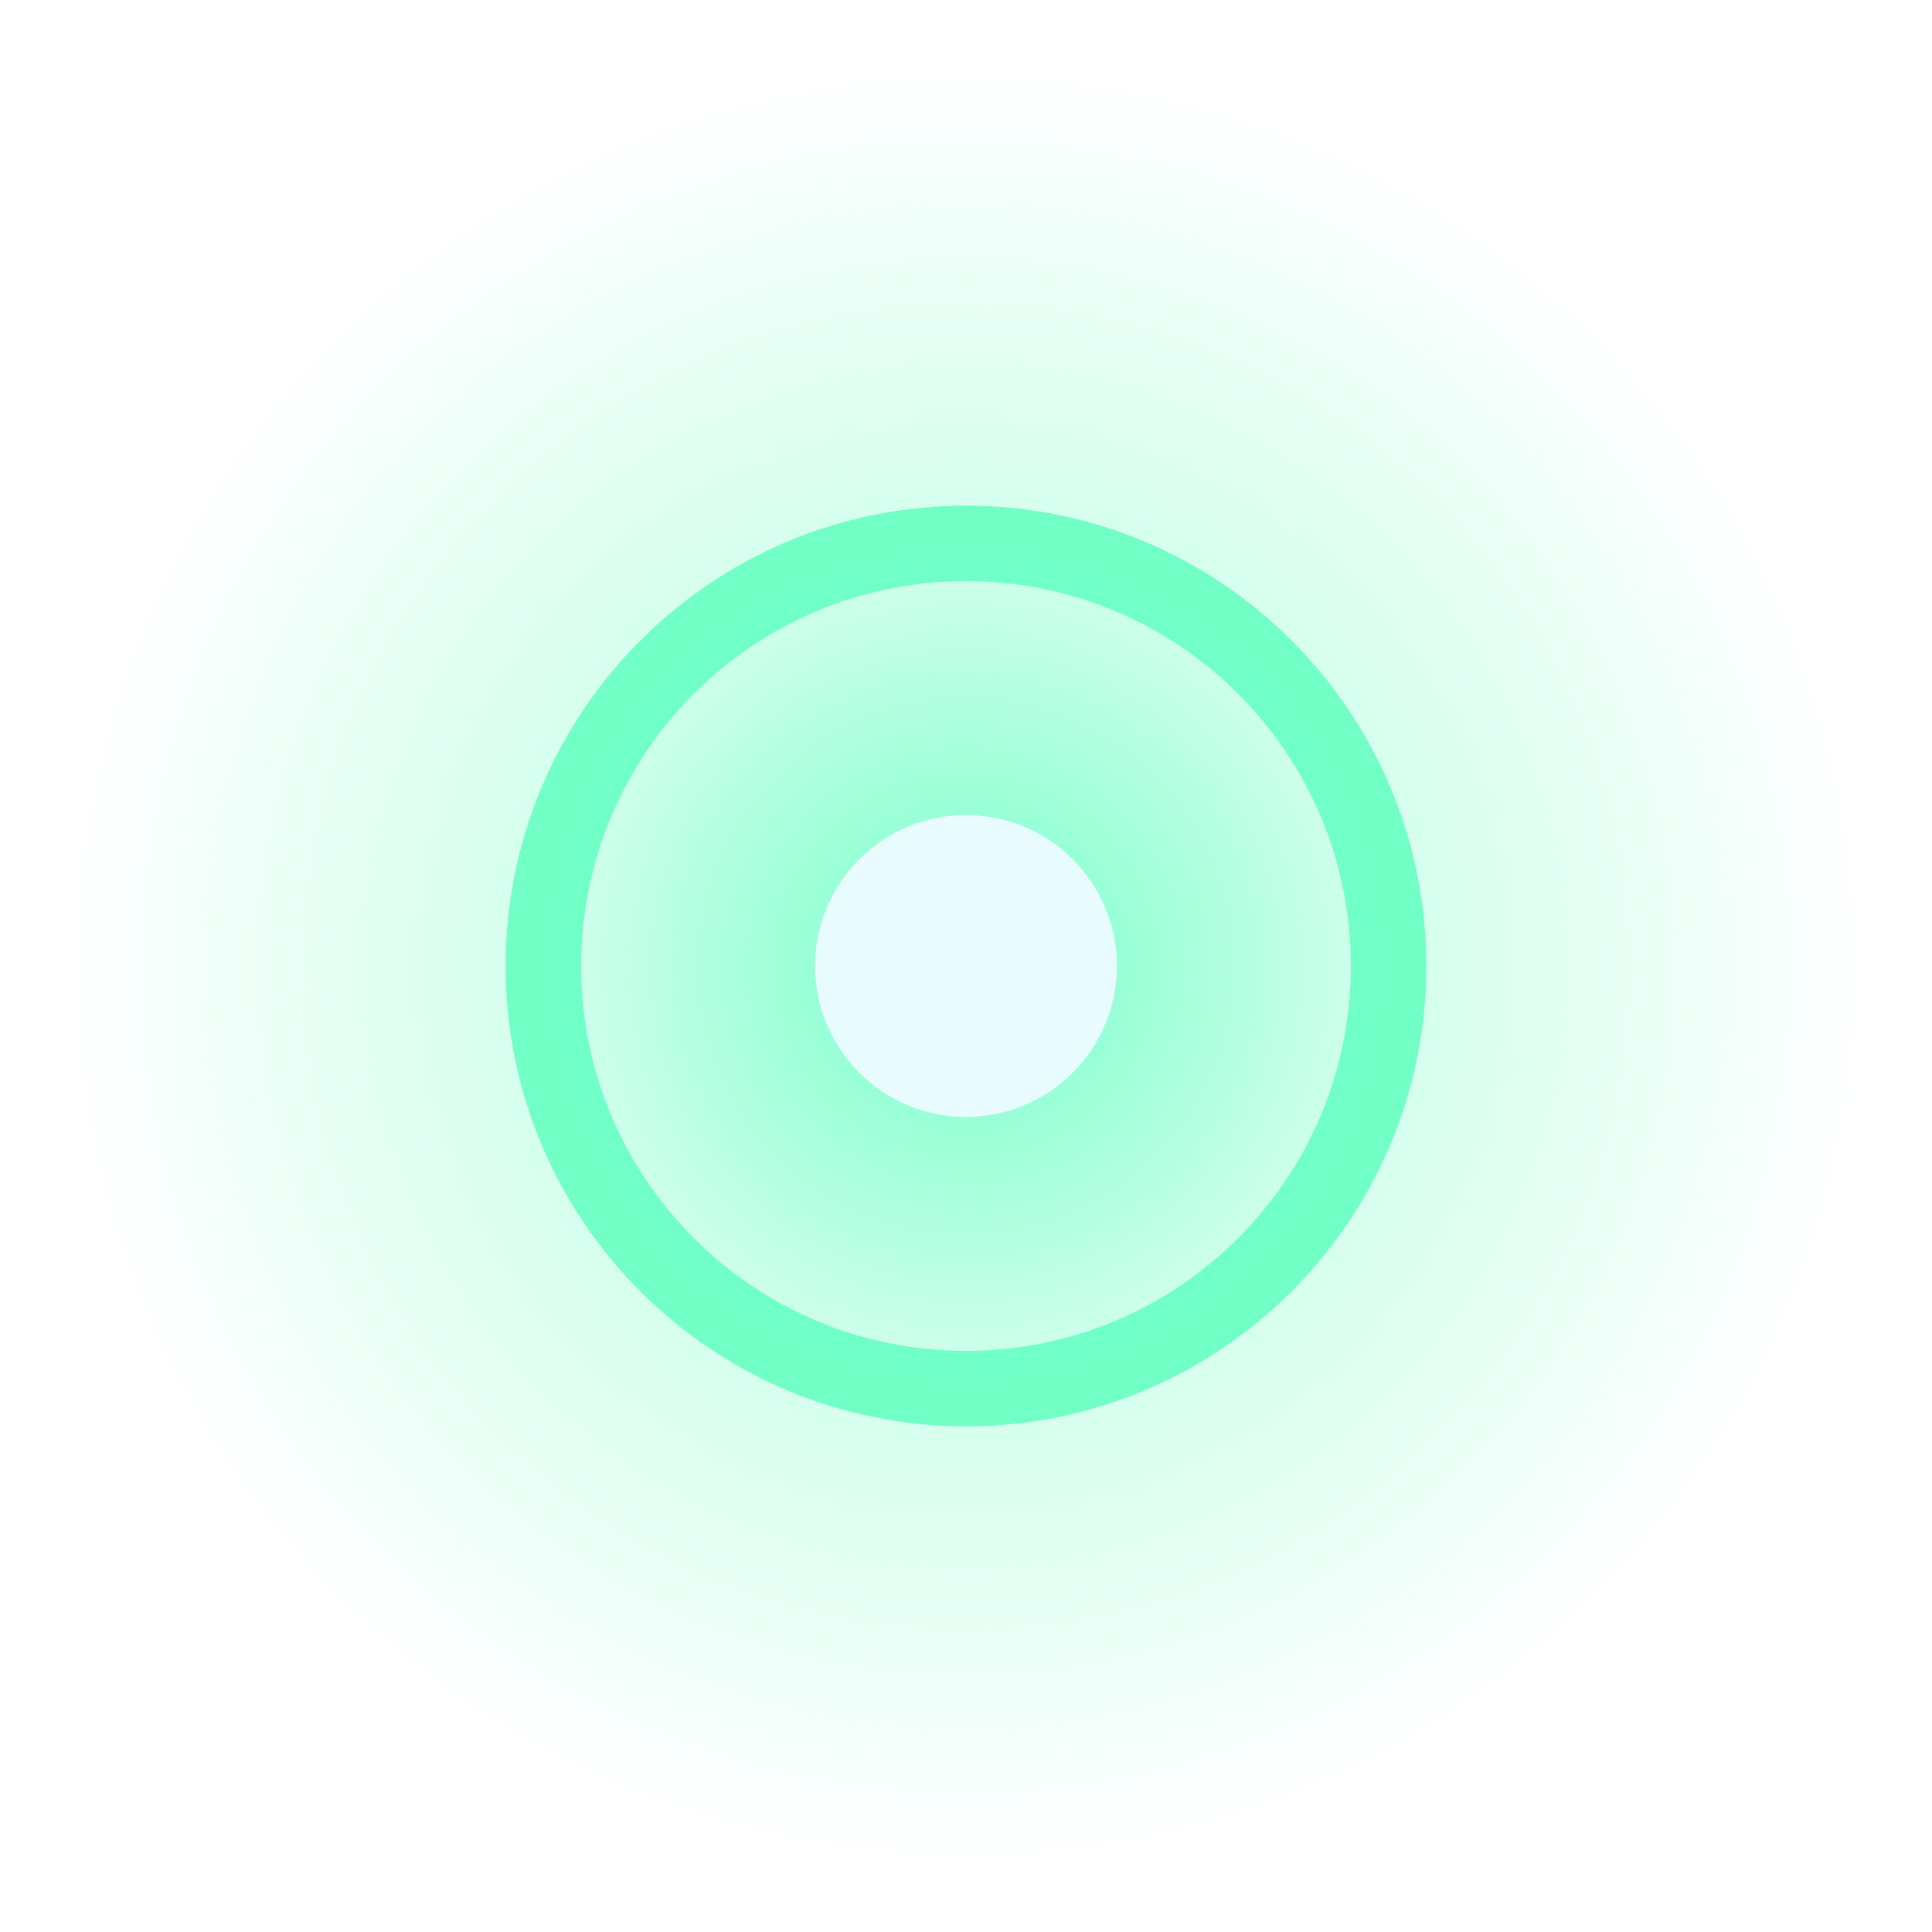
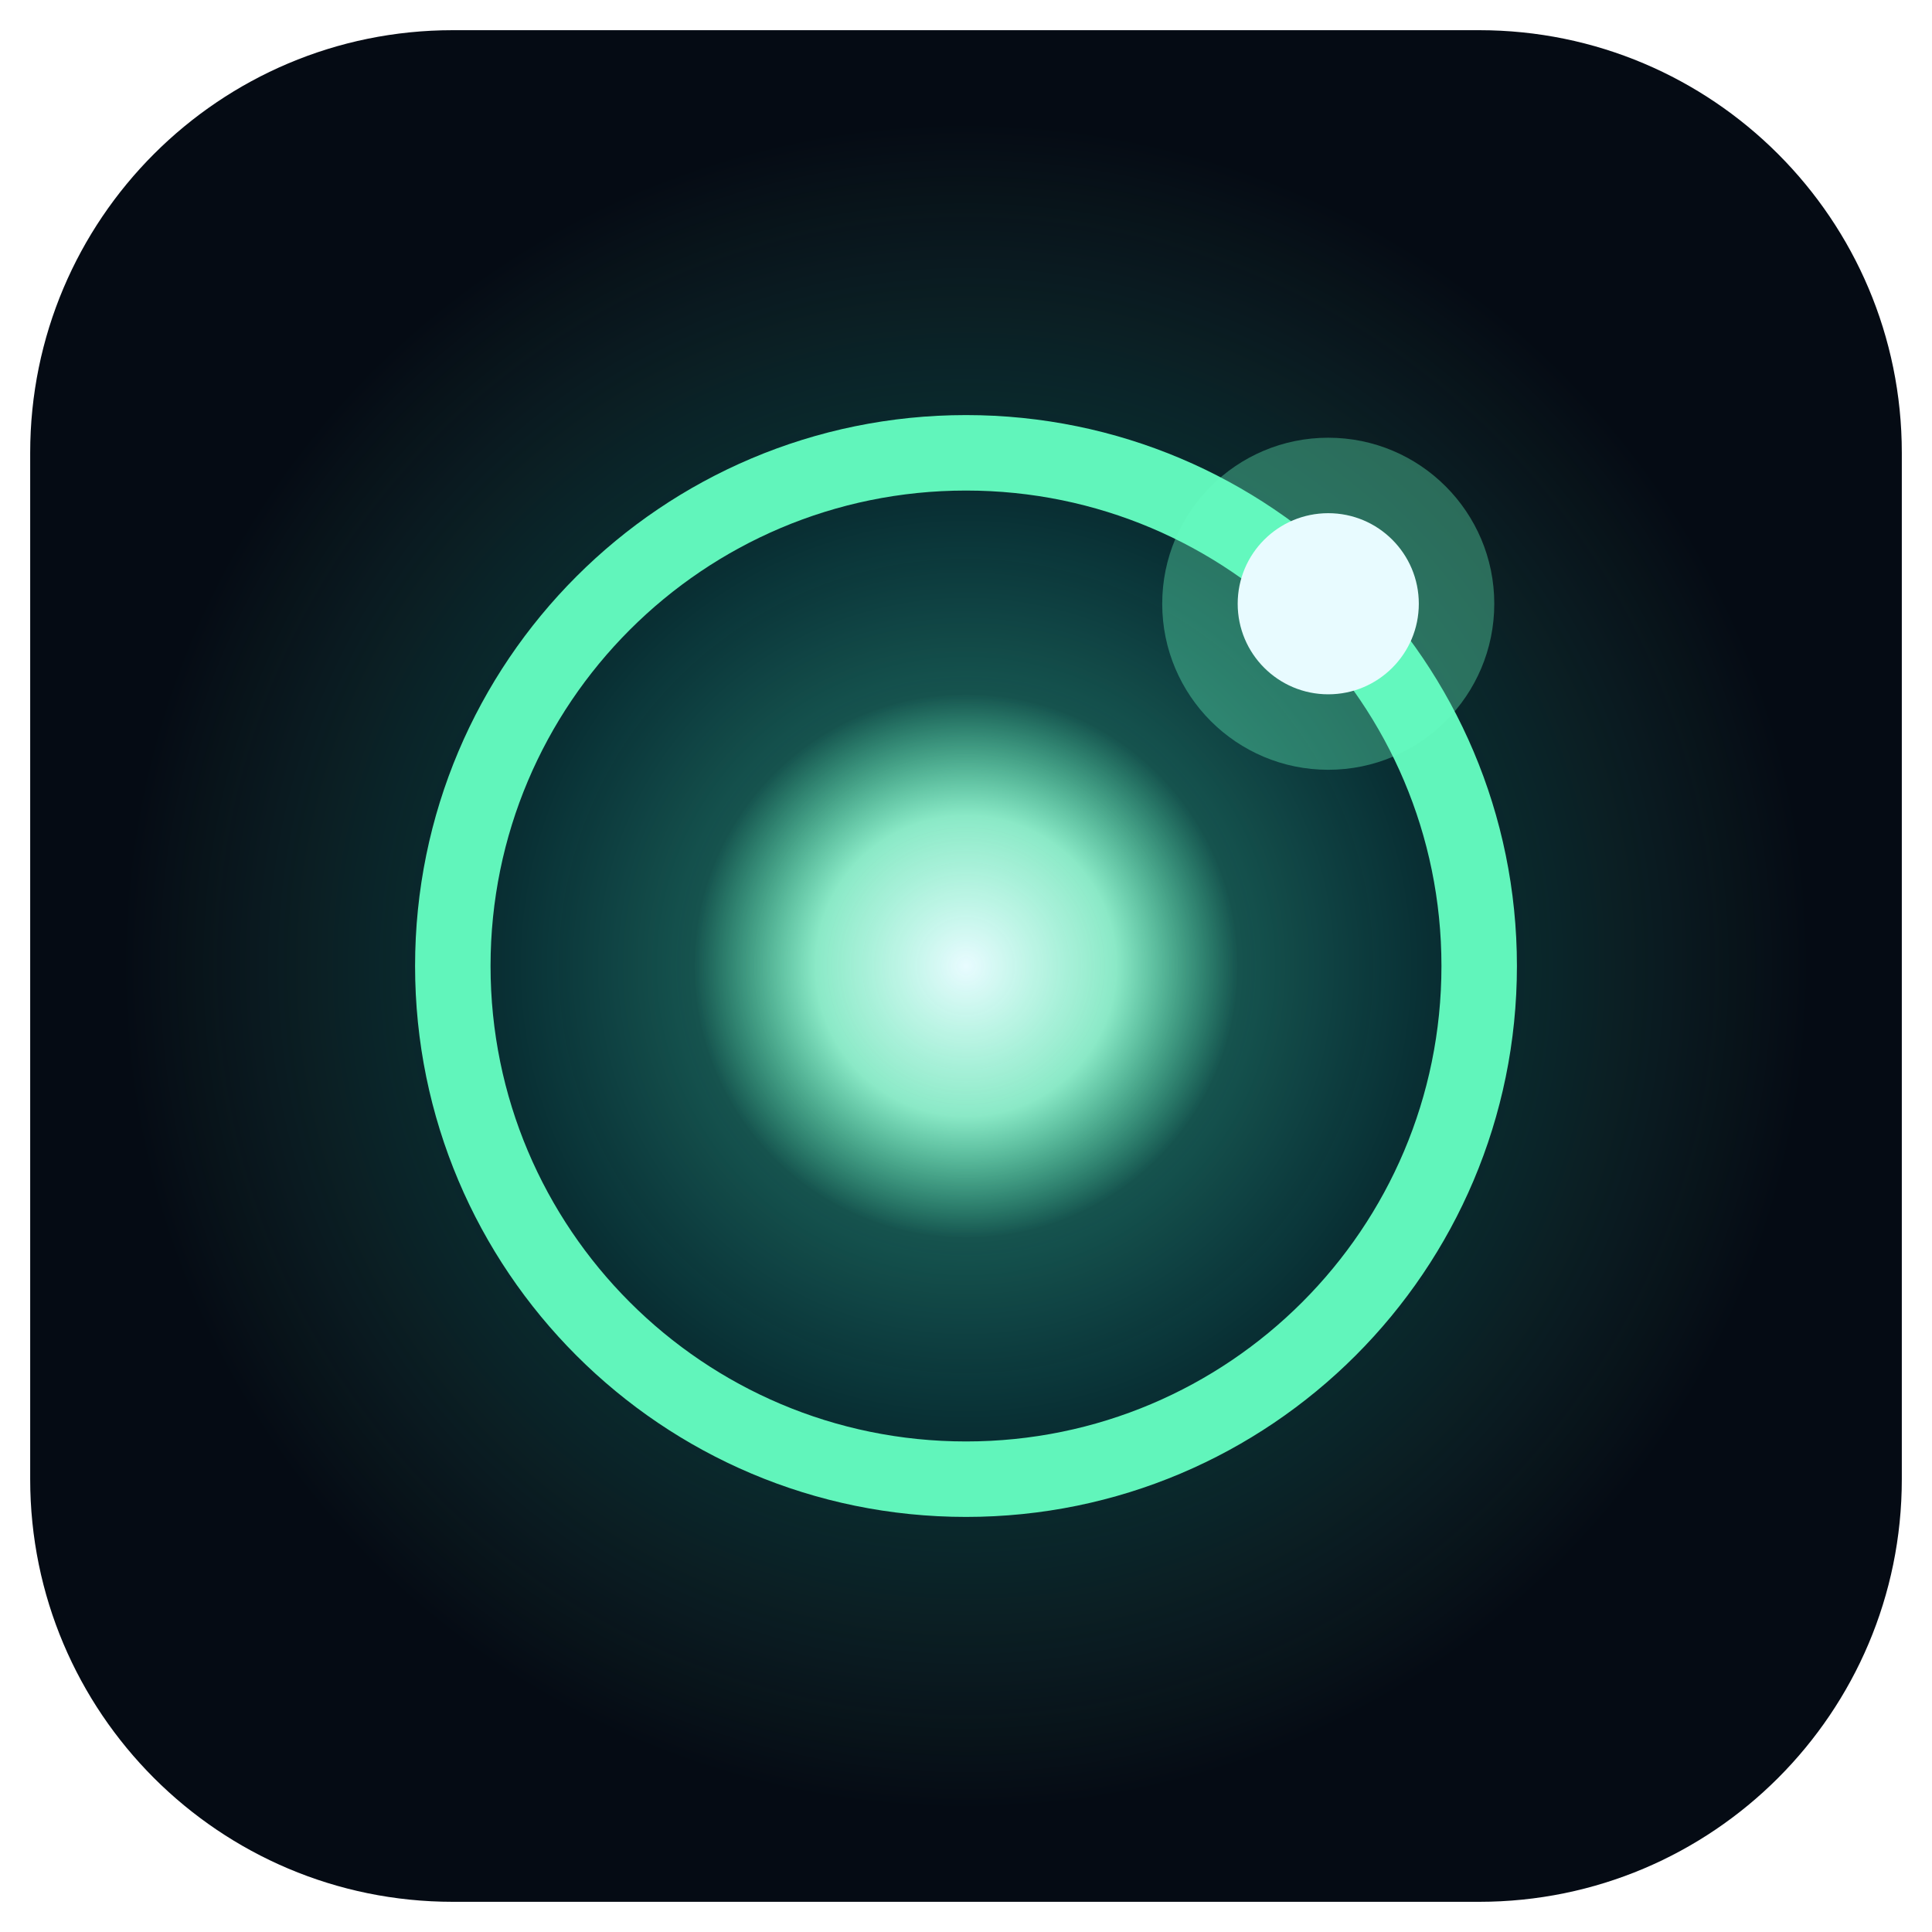
<svg xmlns="http://www.w3.org/2000/svg" viewBox="0 0 64 64">
  <defs>
-     <radialGradient id="g" cx="50%" cy="50%" r="50%">
-       <stop offset="0%" stop-color="#66ffc2" stop-opacity="0.9" />
-       <stop offset="45%" stop-color="#66ffc2" stop-opacity="0.3" />
+     <radialGradient id="glow" cx="50%" cy="50%" r="50%">
+       <stop offset="0%" stop-color="#66ffc2" stop-opacity="0.55" />
+       <stop offset="55%" stop-color="#19d3c5" stop-opacity="0.18" />
+       <stop offset="100%" stop-color="#66ffc2" stop-opacity="0" />
+     </radialGradient>
+     <radialGradient id="core" cx="50%" cy="50%" r="50%">
+       <stop offset="0%" stop-color="#e8fbff" />
+       <stop offset="55%" stop-color="#9dffd9" stop-opacity="0.85" />
      <stop offset="100%" stop-color="#66ffc2" stop-opacity="0" />
    </radialGradient>
  </defs>
-   <circle cx="32" cy="32" r="30" fill="url(#g)" />
-   <circle cx="32" cy="32" r="14" fill="none" stroke="#66ffc2" stroke-opacity="0.9" stroke-width="2.5" />
-   <circle cx="32" cy="32" r="5" fill="#e8fbff" />
+   <rect x="1" y="1" width="62" height="62" rx="14" fill="#050b14" />
+   <circle cx="32" cy="32" r="28" fill="url(#glow)" />
+   <circle cx="32" cy="32" r="17" fill="none" stroke="#66ffc2" stroke-width="2.5" stroke-opacity="0.95" />
+   <circle cx="32" cy="32" r="9" fill="url(#core)" />
+   <circle cx="44" cy="20" r="5.5" fill="#66ffc2" opacity="0.35" />
+   <circle cx="44" cy="20" r="3" fill="#e8fbff" />
</svg>
